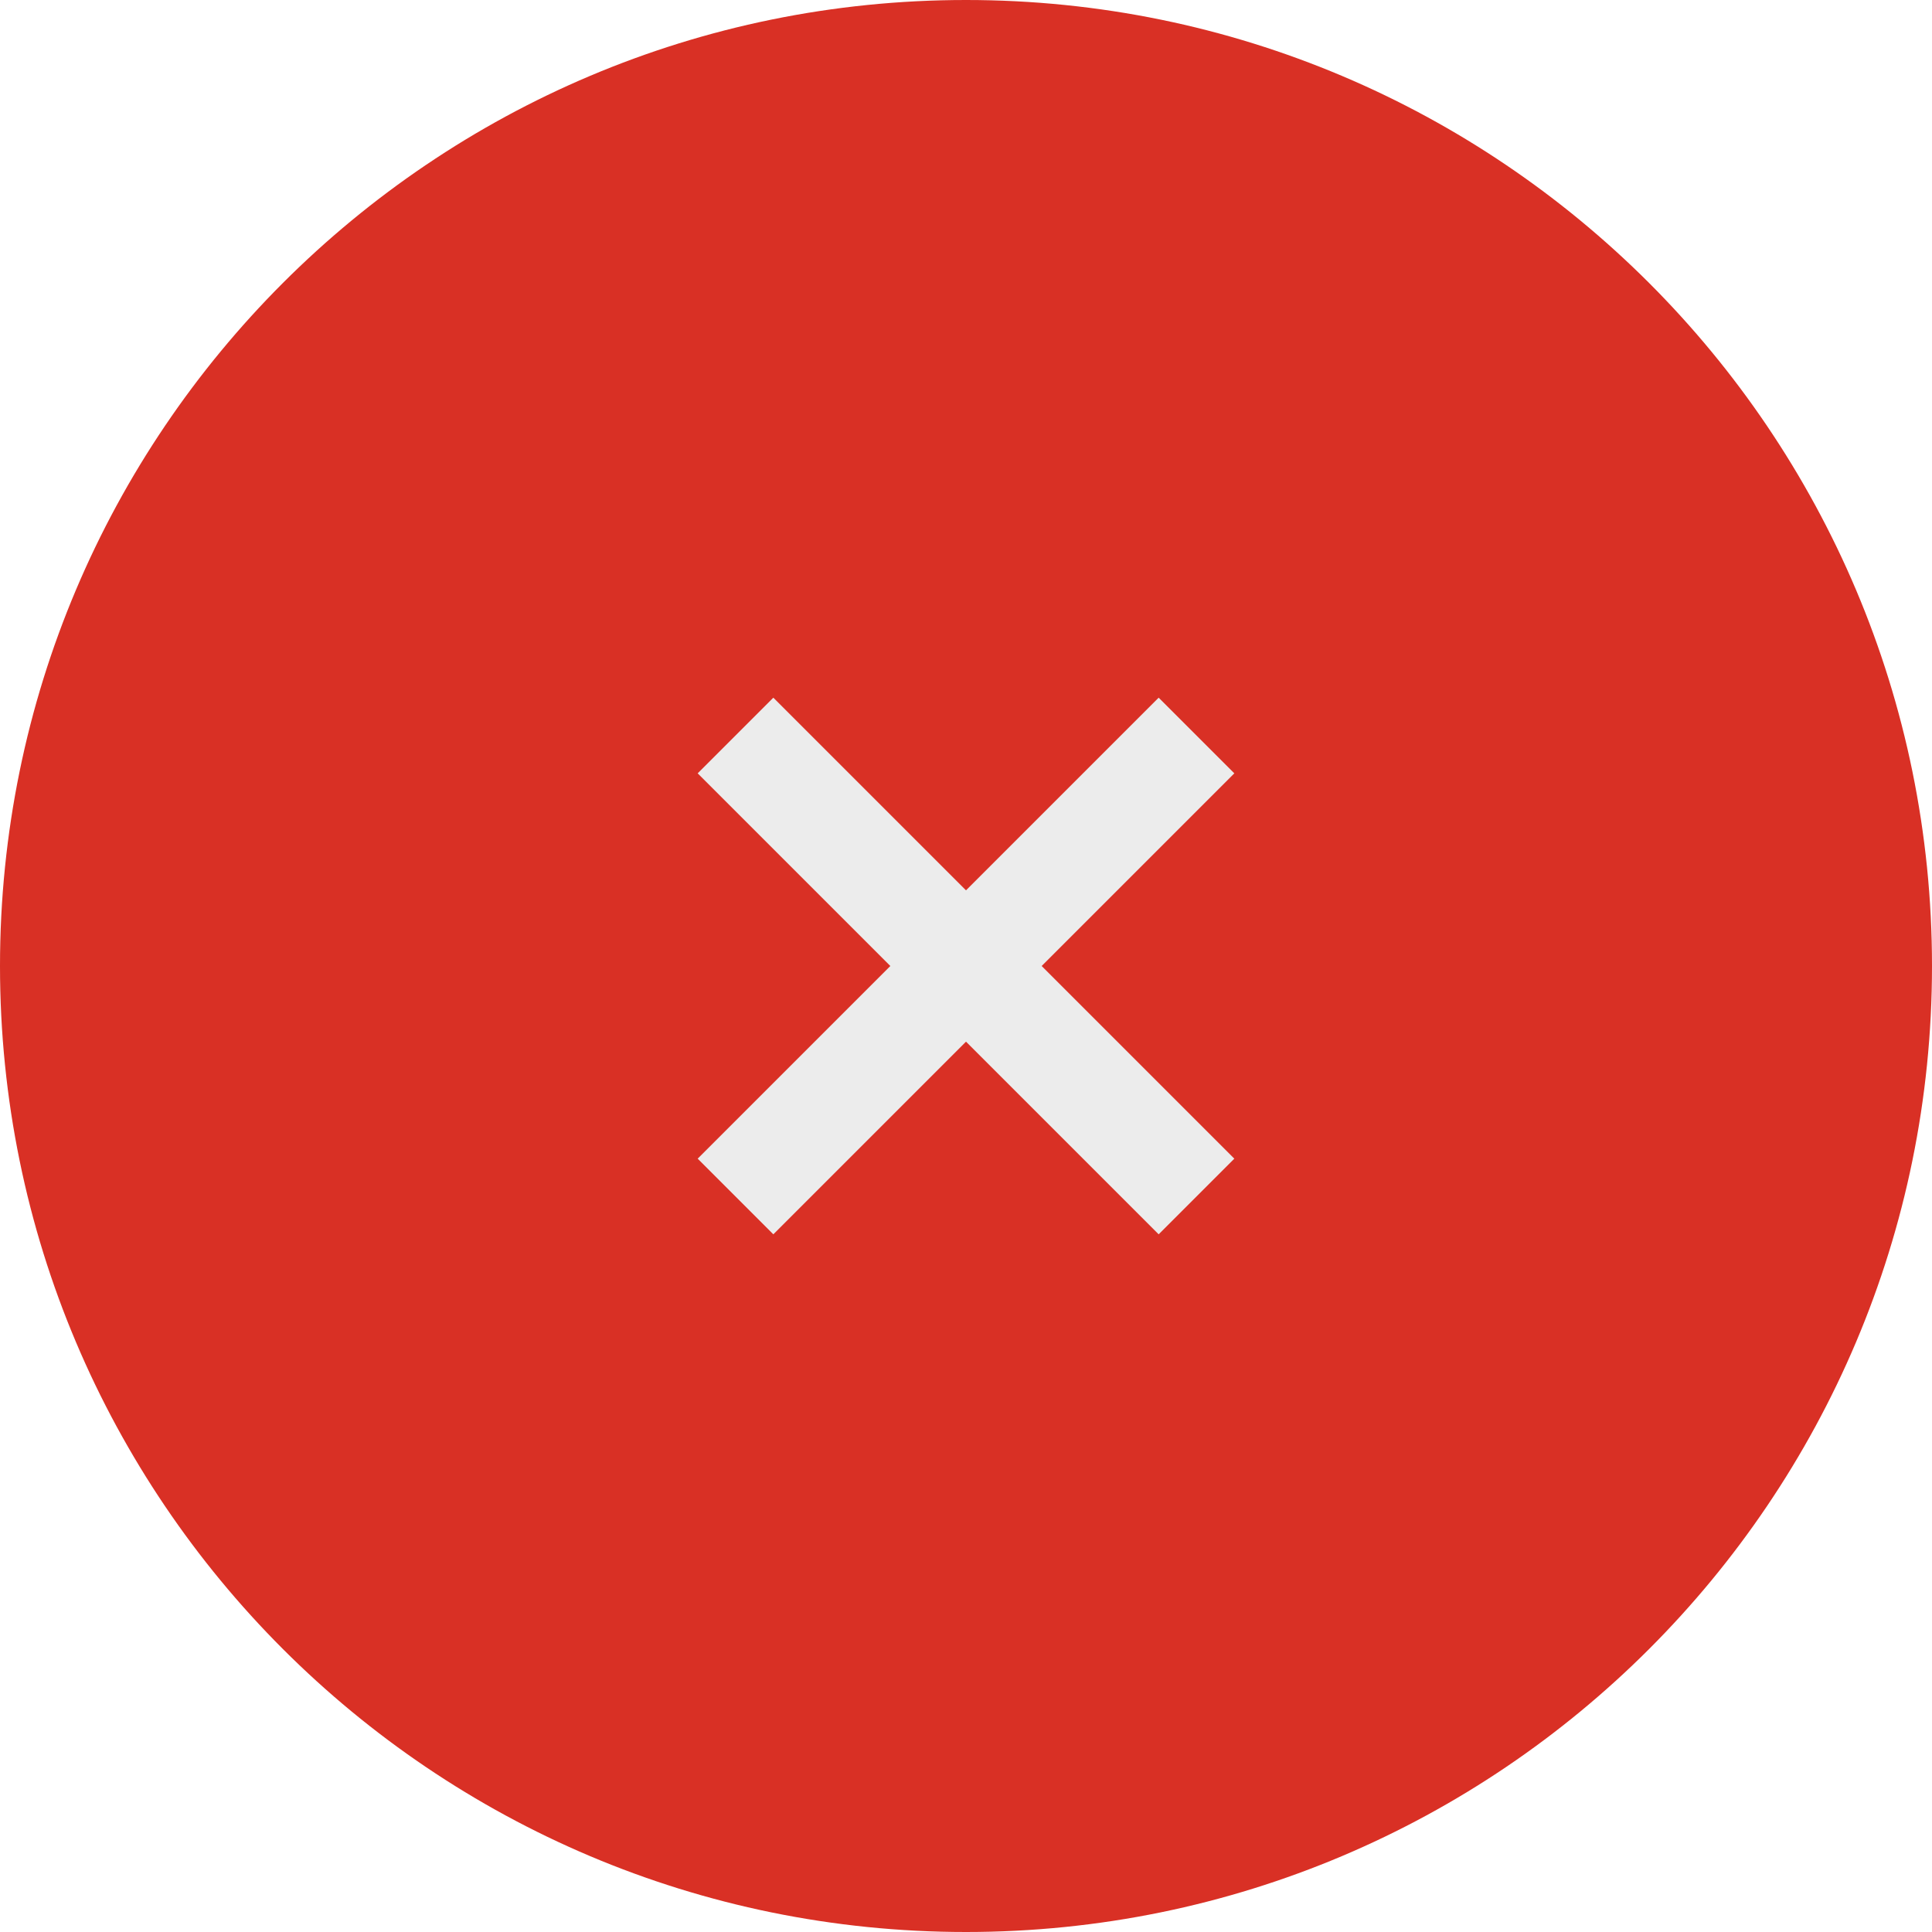
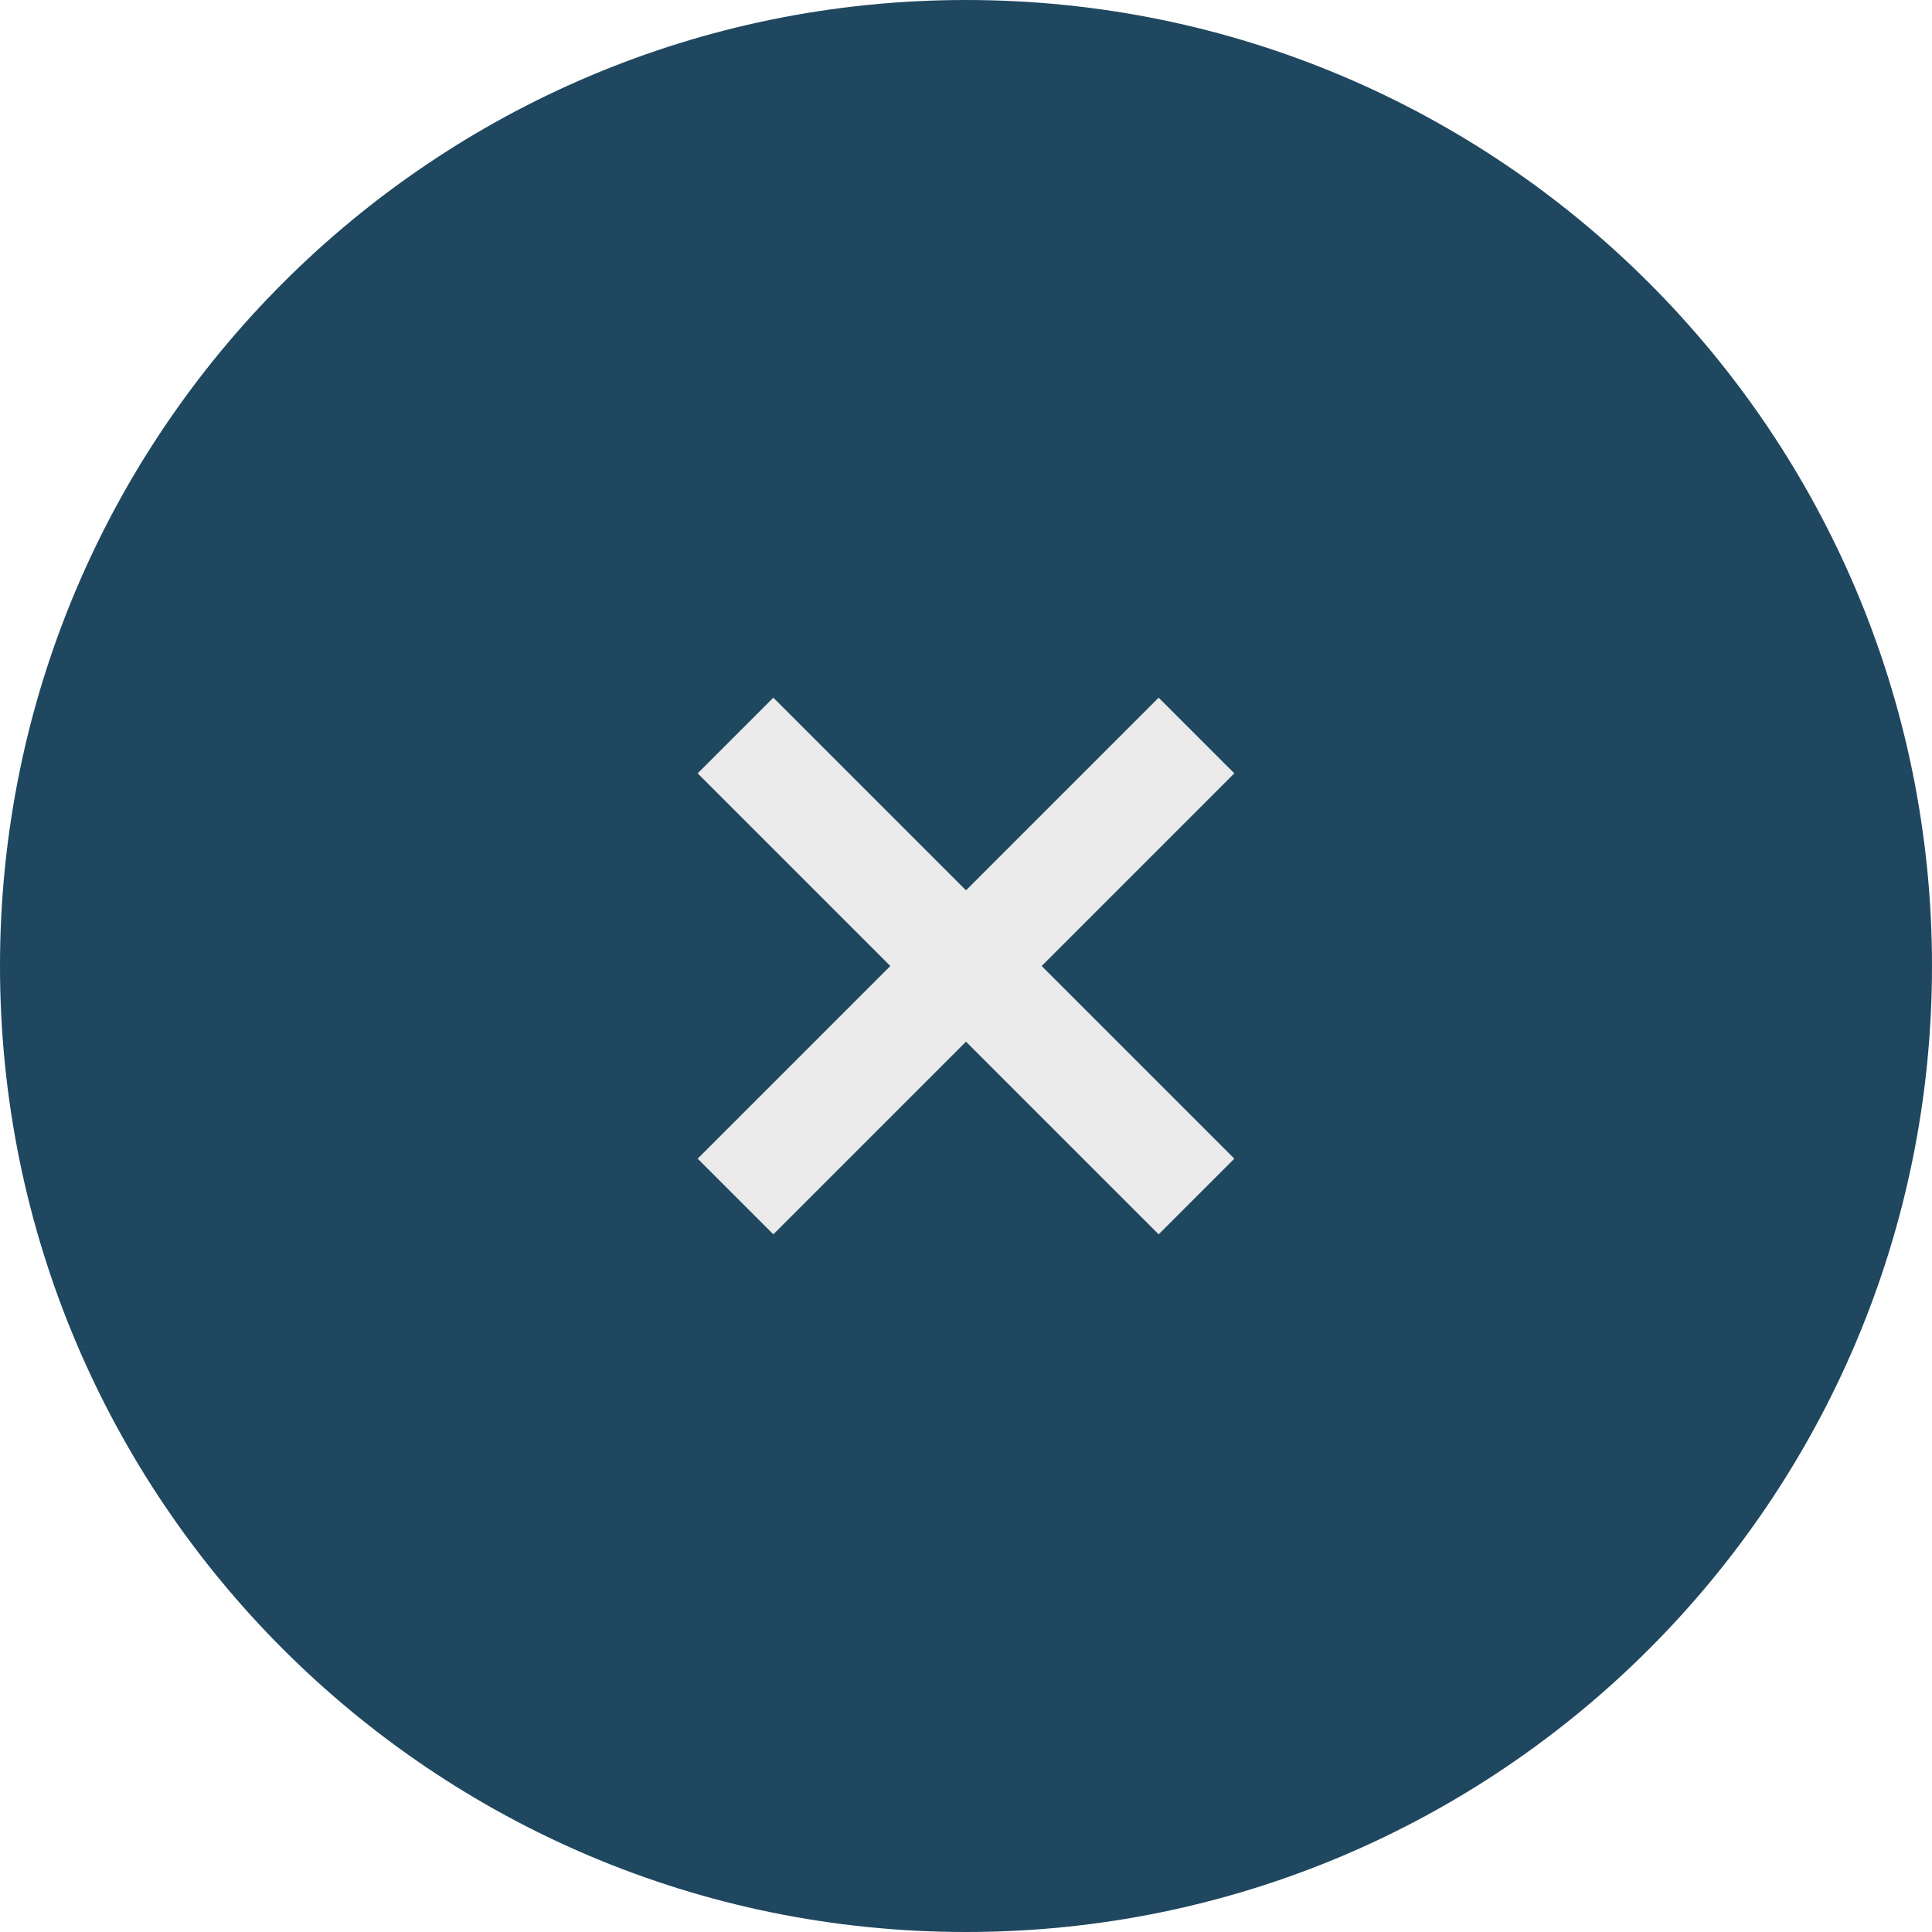
<svg xmlns="http://www.w3.org/2000/svg" width="36" height="36" viewBox="0 0 36 36">
-   <circle cx="18" cy="18" r="18" fill="#D93025" />
-   <circle cx="18" cy="18" r="18" fill="#ececec" opacity="0" />
-   <path d="M23 14.41L21.59 13 18 16.59 14.41 13 13 14.41 16.59 18 13 21.59 14.41 23 18 19.41 21.59 23 23 21.59 19.41 18z" fill="#ececec" />
+   <circle cx="18" cy="18" r="18" fill="#204760" />
+   <circle cx="18" cy="18" r="18" fill="#ebebeb" opacity="0" />
+   <path d="M23 14.41L21.59 13 18 16.59 14.41 13 13 14.41 16.59 18 13 21.59 14.41 23 18 19.41 21.59 23 23 21.59 19.41 18z" fill="#ebebeb" />
</svg>
